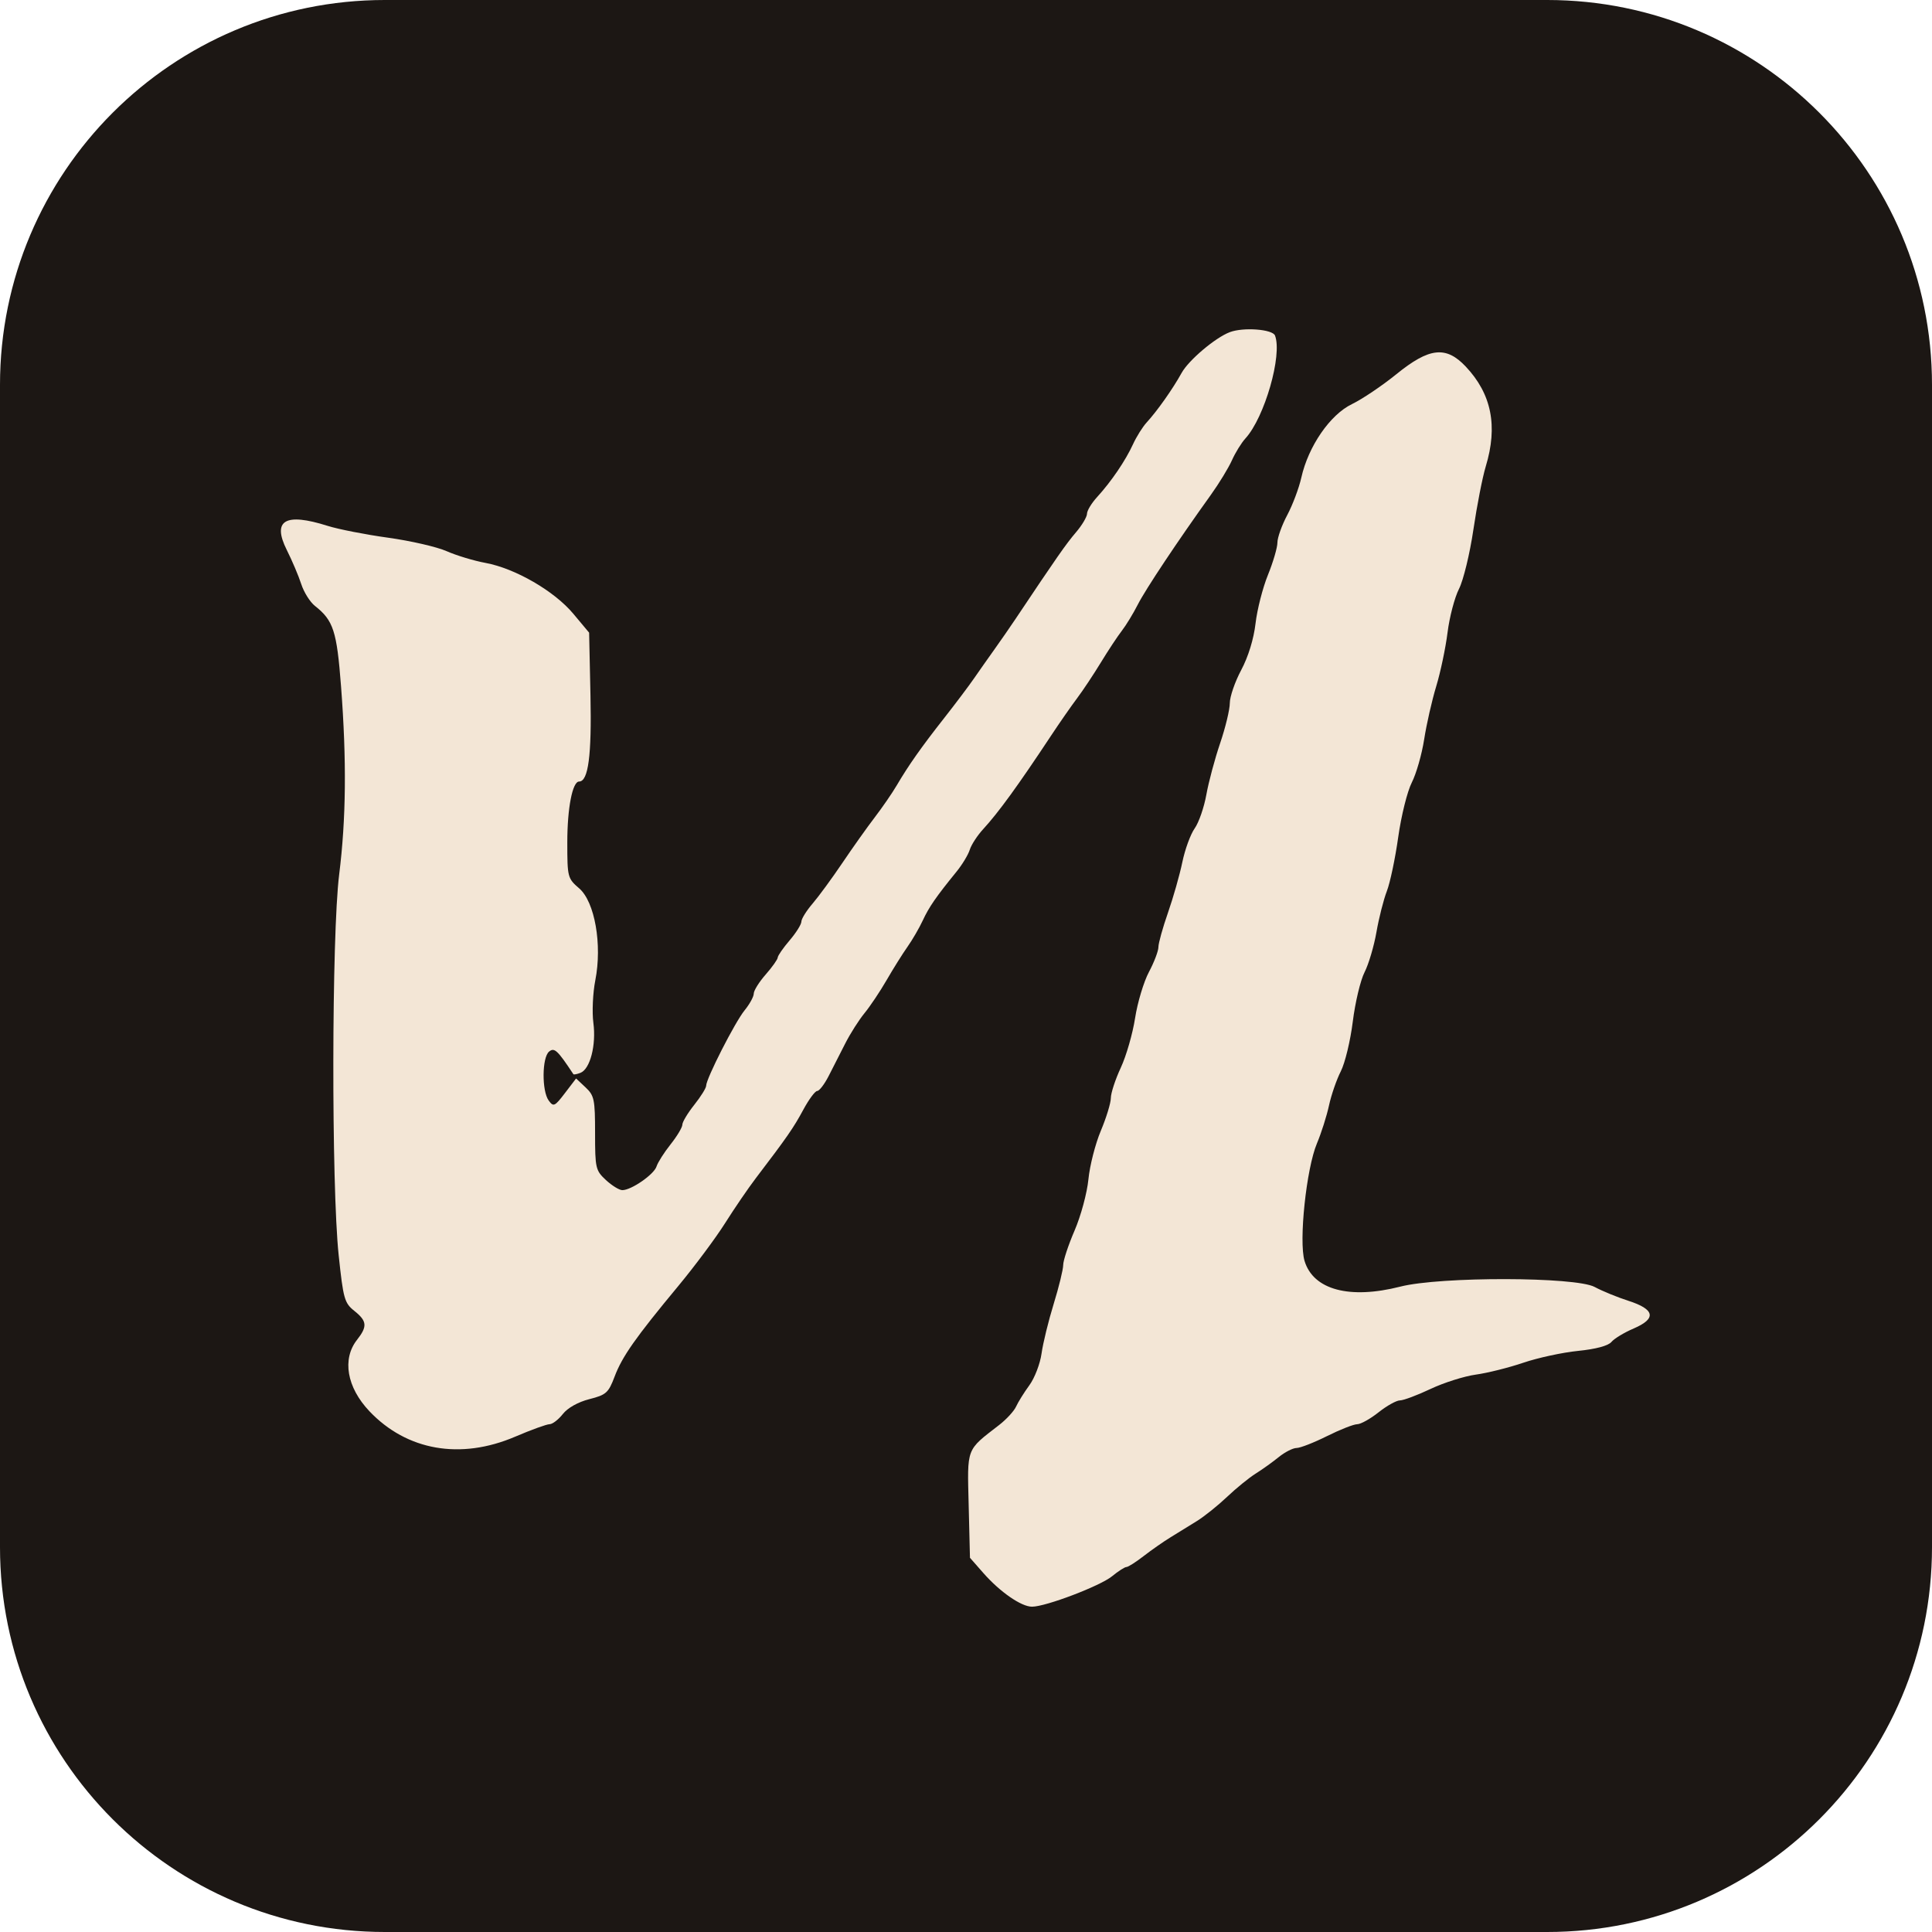
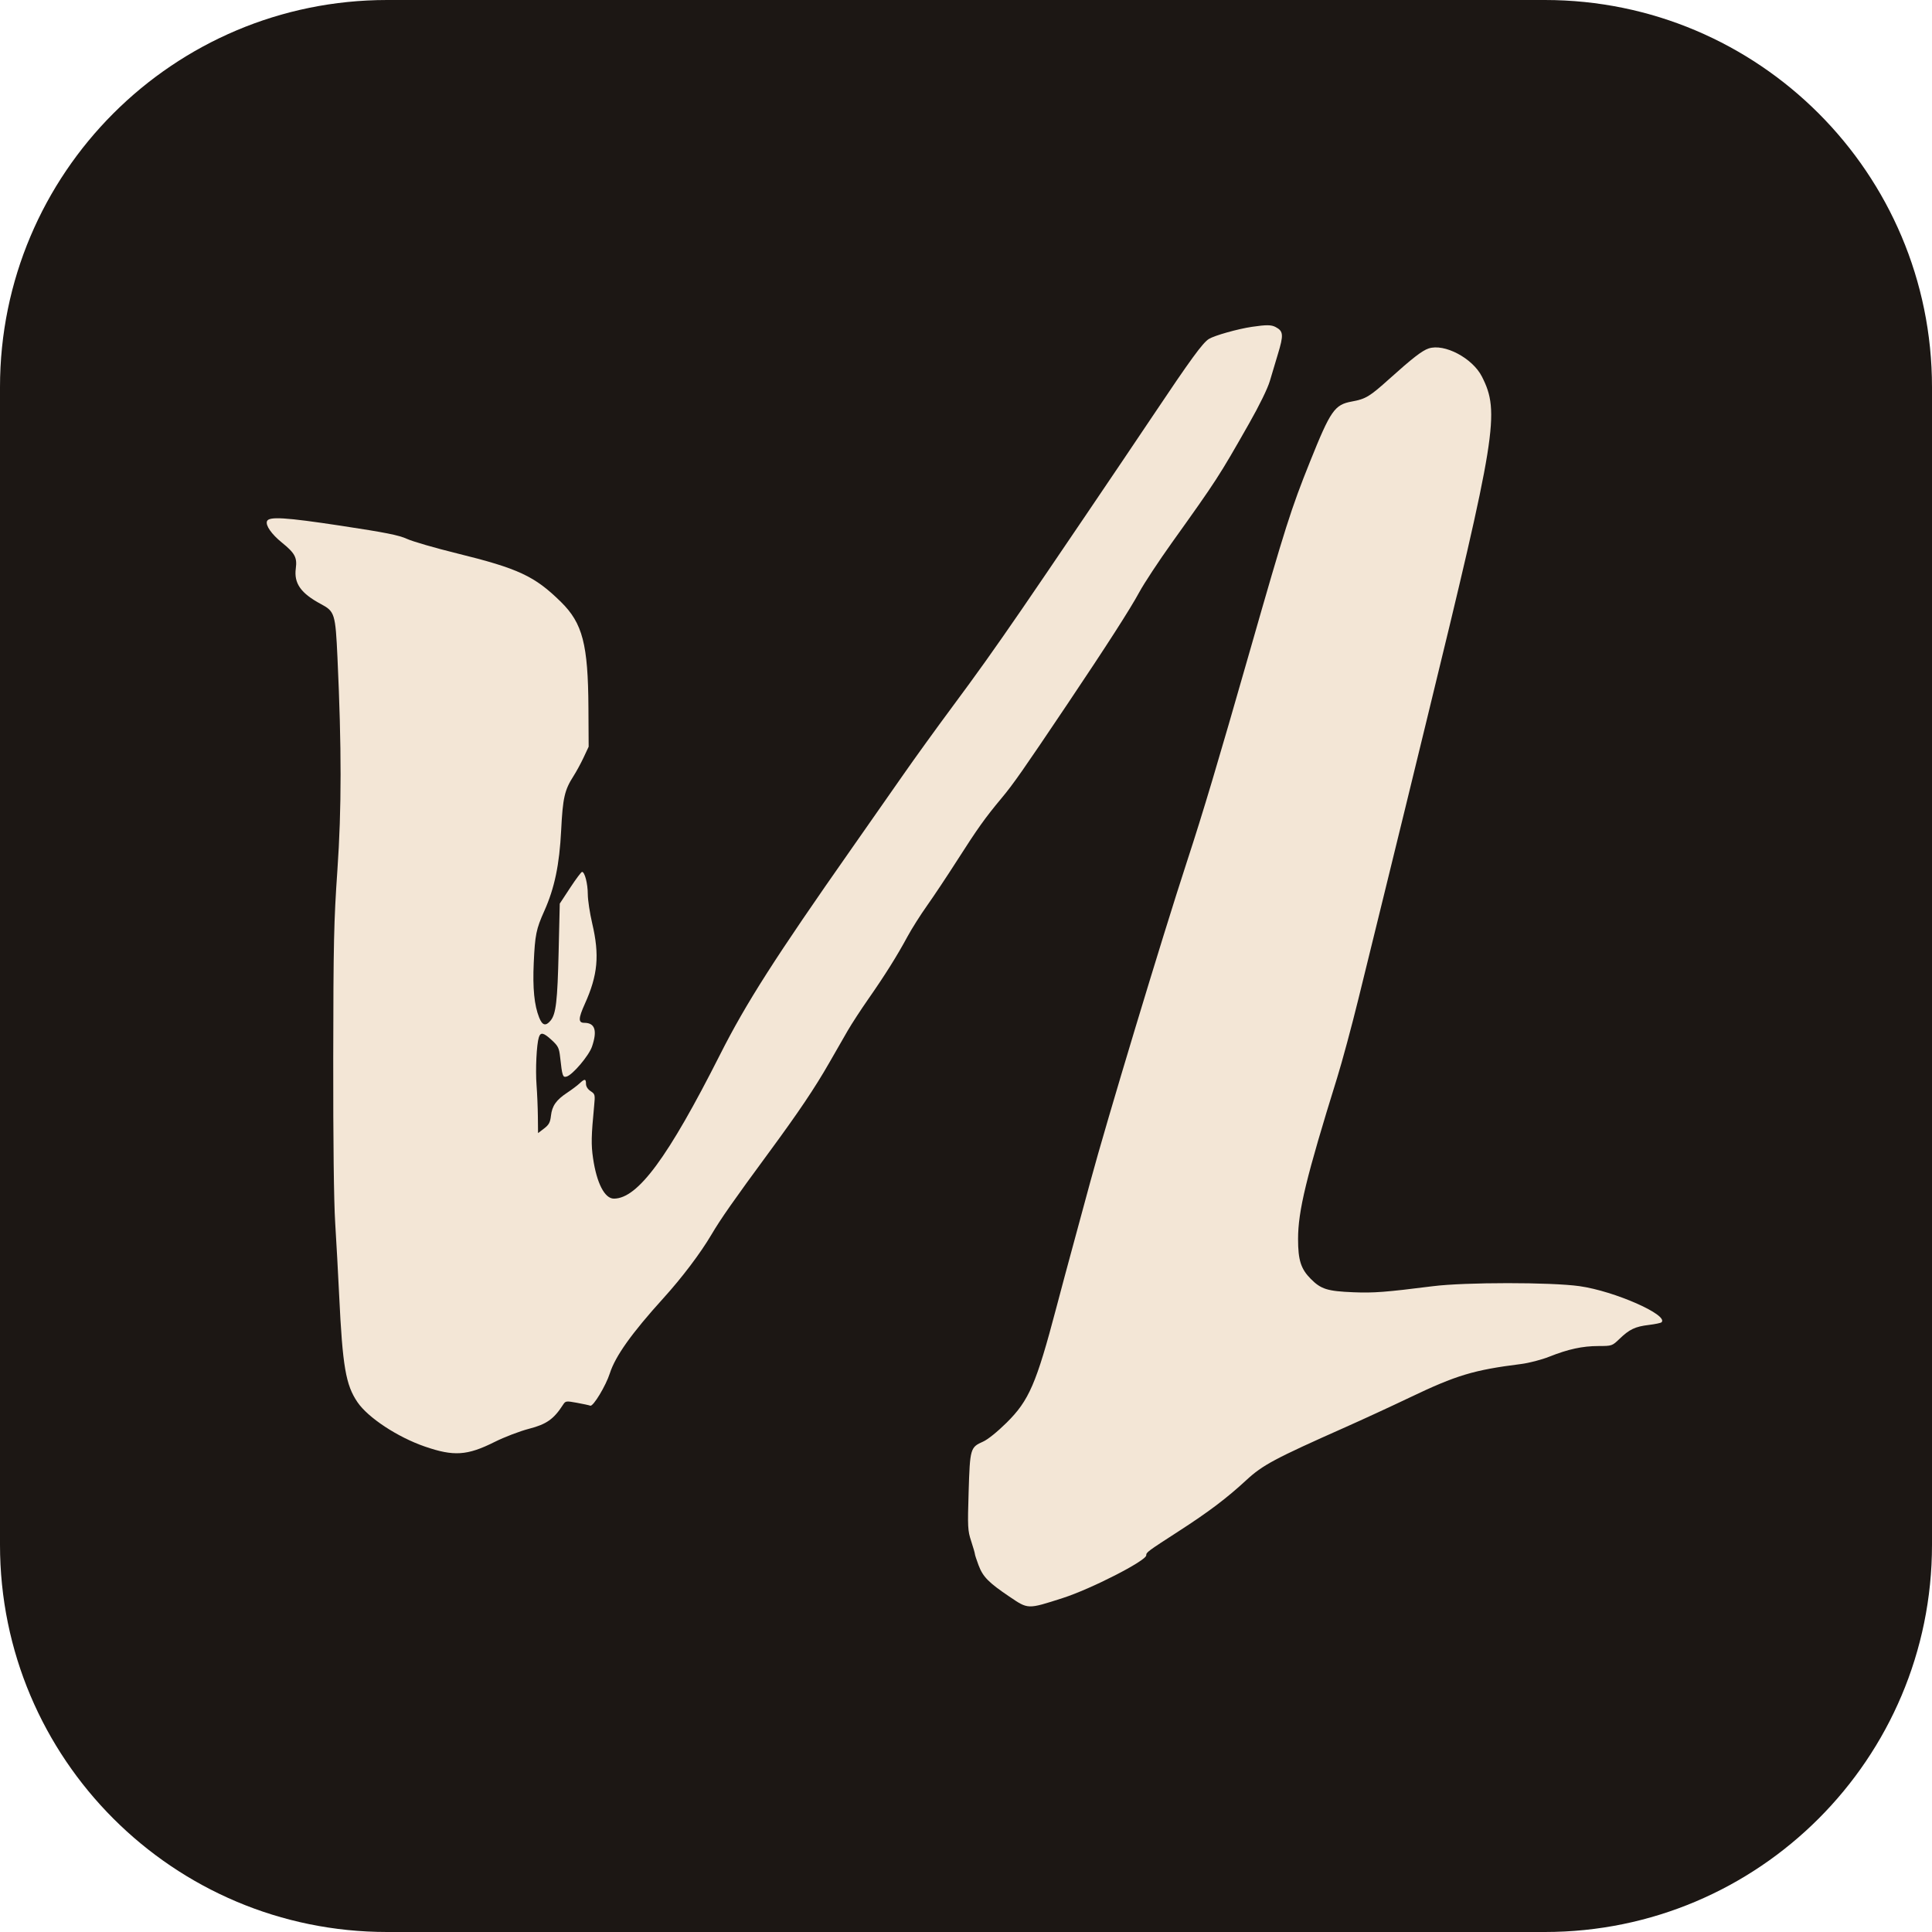
- <svg xmlns="http://www.w3.org/2000/svg" viewBox="56 50 487 487">
-   <rect x="56" y="50" width="487" height="487" rx="97" fill="#1c1714" />
-   <path fill="#f3e6d6" d="M 366 133.725 C 362.346 135.106, 355.626 140.789, 353.855 143.995 C 351.626 148.031, 347.695 153.602, 345.031 156.500 C 344.019 157.600, 342.470 160.075, 341.588 162 C 339.700 166.119, 336.118 171.387, 332.551 175.291 C 331.148 176.826, 330 178.722, 330 179.506 C 330 180.289, 328.737 182.409, 327.193 184.215 C 324.714 187.116, 322.381 190.460, 312 205.992 C 310.625 208.049, 308.249 211.480, 306.721 213.616 C 305.193 215.752, 302.855 219.075, 301.525 221 C 300.196 222.925, 296.810 227.425, 294 231 C 288.243 238.325, 285.027 242.889, 282.023 248 C 280.891 249.925, 278.414 253.525, 276.518 256 C 274.623 258.475, 270.947 263.650, 268.350 267.500 C 265.753 271.350, 262.362 275.978, 260.814 277.785 C 259.266 279.591, 258 281.633, 258 282.323 C 258 283.012, 256.668 285.134, 255.041 287.038 C 253.413 288.942, 252.063 290.891, 252.041 291.368 C 252.018 291.845, 250.650 293.774, 249 295.653 C 247.350 297.532, 246 299.694, 246 300.458 C 246 301.222, 244.961 303.119, 243.692 304.673 C 241.270 307.639, 234 321.901, 234 323.687 C 234 324.258, 232.650 326.424, 231 328.500 C 229.350 330.576, 228 332.826, 228 333.500 C 228 334.174, 226.668 336.401, 225.040 338.450 C 223.411 340.499, 221.813 343.014, 221.488 344.038 C 220.849 346.050, 215.141 350, 212.872 350 C 212.106 350, 210.247 348.857, 208.740 347.460 C 206.133 345.042, 206 344.470, 206 335.634 C 206 327.133, 205.798 326.159, 203.607 324.101 L 201.214 321.853 198.415 325.523 C 195.822 328.922, 195.518 329.062, 194.307 327.406 C 192.548 324.999, 192.613 316.566, 194.402 315.081 C 195.734 313.976, 196.532 314.717, 200.533 320.774 C 200.632 320.924, 201.431 320.772, 202.309 320.435 C 204.747 319.499, 206.317 313.445, 205.573 307.841 C 205.213 305.125, 205.432 300.293, 206.060 297.103 C 207.829 288.111, 205.934 277.320, 201.991 273.927 C 199.081 271.424, 199 271.111, 199 262.326 C 199 253.706, 200.302 247, 201.977 247 C 204.296 247, 205.163 240.434, 204.839 225.315 L 204.500 209.474 200.500 204.692 C 195.722 198.978, 185.868 193.277, 178.377 191.893 C 175.443 191.350, 171.038 190.020, 168.587 188.935 C 166.136 187.851, 159.488 186.322, 153.815 185.537 C 148.142 184.752, 141.291 183.410, 138.591 182.555 C 127.860 179.156, 124.530 181.136, 128.307 188.671 C 129.638 191.327, 131.271 195.180, 131.936 197.234 C 132.601 199.288, 134.154 201.763, 135.387 202.734 C 140.043 206.401, 140.901 209.048, 141.968 223.029 C 143.392 241.697, 143.244 256.415, 141.492 270.462 C 139.595 285.669, 139.515 348.790, 141.369 366.394 C 142.528 377.385, 142.827 378.450, 145.311 380.431 C 148.524 382.993, 148.653 384.354, 146 387.727 C 142.183 392.579, 143.418 399.715, 149.114 405.723 C 158.539 415.665, 172.094 418.034, 185.855 412.147 C 189.900 410.416, 193.805 409, 194.532 409 C 195.260 409, 196.762 407.846, 197.872 406.436 C 199.095 404.881, 201.724 403.406, 204.555 402.686 C 208.802 401.607, 209.375 401.095, 210.923 397 C 212.840 391.928, 216.167 387.196, 227 374.134 C 231.125 369.160, 236.431 362.033, 238.790 358.295 C 241.150 354.558, 244.624 349.475, 246.510 347 C 254.353 336.711, 256.042 334.275, 258.477 329.750 C 259.883 327.137, 261.466 325, 261.994 325 C 262.521 325, 263.816 323.313, 264.871 321.250 C 265.926 319.188, 267.819 315.475, 269.076 313 C 270.334 310.525, 272.519 307.091, 273.932 305.369 C 275.344 303.646, 277.850 299.899, 279.500 297.042 C 281.150 294.184, 283.509 290.418, 284.742 288.673 C 285.975 286.928, 287.710 283.939, 288.597 282.032 C 290.185 278.615, 291.965 276.041, 297.115 269.713 C 298.553 267.946, 300.053 265.465, 300.449 264.199 C 300.844 262.933, 302.367 260.593, 303.834 258.998 C 307.693 254.800, 312.561 248.098, 320.900 235.500 C 323.084 232.200, 326.057 227.925, 327.506 226 C 328.955 224.075, 331.648 220.025, 333.490 217 C 335.332 213.975, 337.713 210.375, 338.779 209 C 339.846 207.625, 341.657 204.654, 342.804 202.398 C 344.767 198.537, 352.830 186.429, 361.241 174.711 C 363.298 171.845, 365.682 167.931, 366.539 166.014 C 367.395 164.096, 368.924 161.621, 369.936 160.514 C 374.766 155.231, 379.285 139.513, 377.393 134.582 C 376.781 132.986, 369.420 132.432, 366 133.725 M 408 144.313 C 404.425 147.213, 399.374 150.614, 396.776 151.870 C 391.270 154.531, 385.797 162.481, 384.024 170.393 C 383.433 173.029, 381.836 177.278, 380.475 179.835 C 379.114 182.392, 378 185.509, 378 186.762 C 378 188.015, 376.924 191.687, 375.609 194.923 C 374.295 198.159, 372.888 203.662, 372.484 207.153 C 372.031 211.069, 370.648 215.565, 368.875 218.891 C 367.294 221.856, 366 225.605, 366 227.223 C 366 228.840, 364.903 233.390, 363.563 237.332 C 362.222 241.274, 360.657 247.117, 360.085 250.315 C 359.512 253.513, 358.187 257.338, 357.140 258.815 C 356.092 260.292, 354.694 264.119, 354.032 267.320 C 353.370 270.522, 351.742 276.251, 350.414 280.052 C 349.087 283.853, 348 287.762, 348 288.739 C 348 289.716, 346.926 292.537, 345.613 295.008 C 344.300 297.479, 342.729 302.709, 342.122 306.630 C 341.515 310.552, 339.894 316.177, 338.519 319.130 C 337.144 322.084, 336.015 325.526, 336.010 326.780 C 336.004 328.034, 334.868 331.750, 333.484 335.039 C 332.100 338.327, 330.694 343.825, 330.359 347.258 C 330.024 350.691, 328.456 356.500, 326.875 360.168 C 325.294 363.835, 324 367.749, 324 368.866 C 324 369.983, 322.918 374.407, 321.595 378.698 C 320.273 382.989, 318.900 388.605, 318.545 391.177 C 318.190 393.749, 316.809 397.349, 315.475 399.177 C 314.142 401.005, 312.634 403.425, 312.124 404.556 C 311.614 405.687, 309.690 407.779, 307.848 409.204 C 299.448 415.707, 299.813 414.744, 300.175 429.446 L 300.500 442.673 303.880 446.520 C 308.074 451.292, 313.433 455, 316.137 455 C 319.599 455, 333.336 449.775, 336.327 447.320 C 337.881 446.044, 339.507 445, 339.939 445 C 340.371 445, 342.319 443.762, 344.267 442.250 C 346.215 440.738, 349.277 438.600, 351.072 437.500 C 352.867 436.400, 355.858 434.555, 357.720 433.399 C 359.581 432.244, 362.993 429.508, 365.302 427.320 C 367.611 425.131, 370.850 422.496, 372.500 421.463 C 374.150 420.431, 376.772 418.554, 378.327 417.293 C 379.881 416.032, 381.906 414.998, 382.827 414.996 C 383.747 414.994, 387.200 413.646, 390.500 412 C 393.800 410.354, 397.226 409.006, 398.112 409.004 C 398.999 409.002, 401.424 407.650, 403.500 406 C 405.576 404.350, 408.001 403, 408.888 402.999 C 409.774 402.999, 413.244 401.700, 416.597 400.114 C 419.950 398.528, 425.089 396.900, 428.016 396.498 C 430.943 396.095, 436.333 394.747, 439.994 393.502 C 443.655 392.257, 449.860 390.916, 453.783 390.522 C 458.255 390.073, 461.393 389.231, 462.194 388.266 C 462.897 387.419, 465.424 385.890, 467.810 384.867 C 473.614 382.379, 473.160 380.041, 466.454 377.887 C 463.692 377.001, 459.873 375.434, 457.966 374.407 C 453.161 371.817, 419.048 371.751, 409 374.313 C 396.184 377.581, 387.036 375.129, 384.839 367.838 C 383.352 362.901, 385.287 344.562, 387.964 338.212 C 389.057 335.620, 390.422 331.324, 390.999 328.664 C 391.575 326.004, 392.917 322.123, 393.980 320.040 C 395.043 317.956, 396.402 312.313, 397 307.500 C 397.598 302.687, 398.932 297.093, 399.964 295.070 C 400.996 293.047, 402.346 288.491, 402.964 284.946 C 403.581 281.401, 404.761 276.756, 405.585 274.624 C 406.410 272.493, 407.699 266.368, 408.450 261.014 C 409.202 255.660, 410.741 249.468, 411.871 247.253 C 413.001 245.038, 414.405 240.137, 414.991 236.363 C 415.576 232.588, 416.943 226.575, 418.028 223 C 419.114 219.425, 420.398 213.323, 420.883 209.441 C 421.368 205.558, 422.668 200.608, 423.771 198.441 C 424.874 196.273, 426.506 189.550, 427.398 183.500 C 428.290 177.450, 429.690 170.291, 430.510 167.591 C 433.604 157.399, 431.985 149.308, 425.471 142.400 C 420.500 137.130, 416.285 137.591, 408 144.313 M 194.422 280.126 C 193.349 281.863, 192.568 298.142, 193.399 301.453 C 193.750 302.854, 194.705 304, 195.519 304 C 196.740 304, 196.997 302.026, 196.985 292.750 C 196.969 281.515, 196.127 277.367, 194.422 280.126" />
+ <svg xmlns="http://www.w3.org/2000/svg" viewBox="-92 -131 1088 1088">
+   <rect x="-92" y="-131" width="1088" height="1088" rx="218" fill="#1c1714" />
+   <path fill="#f3e6d6" d="M 613 53.056 C 605.058 54.228, 591.944 57.924, 588.780 59.882 C 585.287 62.043, 578.473 71.393, 556.986 103.505 C 540.713 127.825, 496.616 192.938, 483.508 212 C 467.589 235.150, 458.234 248.278, 443.958 267.500 C 435.379 279.050, 423.191 295.925, 416.872 305 C 410.554 314.075, 397.494 332.750, 387.851 346.500 C 344.397 408.462, 328.187 433.836, 313.515 462.861 C 284.178 520.898, 267.150 544, 253.706 544 C 248.513 544, 244.032 535.308, 241.976 521.246 C 240.859 513.610, 240.959 508.749, 242.582 491.845 C 243.195 485.456, 243.117 485.123, 240.610 483.480 C 239.004 482.428, 238 480.852, 238 479.385 C 238 476.450, 237.272 476.395, 234.378 479.114 C 233.141 480.277, 229.998 482.640, 227.394 484.364 C 221.203 488.466, 218.895 491.752, 218.262 497.364 C 217.842 501.097, 217.113 502.439, 214.372 504.530 L 211 507.102 210.901 497.801 C 210.846 492.685, 210.509 484.675, 210.151 480 C 209.489 471.357, 210.168 457.196, 211.436 453.201 C 212.421 450.097, 214.068 450.446, 218.731 454.751 C 222.356 458.098, 222.866 459.149, 223.459 464.501 C 224.624 475.005, 224.903 475.838, 227.056 475.275 C 230.398 474.401, 239.637 463.513, 241.382 458.392 C 244.473 449.320, 243.071 445, 237.034 445 C 233.573 445, 233.650 442.526, 237.370 434.288 C 244.675 418.110, 245.698 406.889, 241.500 389 C 240.145 383.225, 239.028 375.832, 239.018 372.571 C 239 366.605, 237.299 360, 235.781 360 C 235.331 360, 232.323 364.020, 229.097 368.934 L 223.230 377.868 222.599 404.684 C 221.935 432.909, 221.100 440.068, 218.046 443.750 C 215.327 447.027, 213.426 446.522, 211.635 442.046 C 208.871 435.139, 207.923 425.585, 208.575 411.221 C 209.294 395.392, 209.935 392.247, 214.534 381.981 C 220.289 369.139, 223.046 355.936, 224.015 336.586 C 224.931 318.290, 225.931 313.899, 230.975 306.039 C 232.579 303.539, 235.154 298.795, 236.696 295.497 L 239.500 289.500 239.374 267.500 C 239.170 231.830, 236.097 219.990, 223.933 208.013 C 209.107 193.416, 200.022 189.175, 165.198 180.594 C 152.932 177.572, 140.332 173.918, 137.198 172.475 C 132.655 170.382, 125.113 168.881, 100 165.074 C 68.720 160.331, 59.413 159.759, 58.355 162.516 C 57.452 164.869, 60.891 169.802, 66.745 174.550 C 74.100 180.516, 75.400 182.930, 74.580 189.109 C 73.462 197.537, 77.416 203.120, 88.829 209.229 C 96.499 213.335, 96.900 214.642, 98.040 239.254 C 100.398 290.116, 100.387 324.495, 98.002 359 C 96.009 387.842, 95.745 399.772, 95.660 465 C 95.600 511.625, 96 545.447, 96.755 557.500 C 97.409 567.950, 98.419 586.400, 98.999 598.500 C 100.917 638.558, 102.701 648.947, 109.328 658.658 C 115.290 667.394, 131.903 678.325, 147.277 683.630 C 163.544 689.242, 171.131 688.742, 186.500 681.047 C 192.029 678.279, 200.740 674.946, 205.984 673.593 C 215.748 671.074, 219.863 668.170, 225.022 660.163 C 226.480 657.900, 226.726 657.862, 232.826 658.968 C 236.290 659.597, 239.706 660.334, 240.417 660.606 C 242.040 661.229, 249.165 649.437, 251.431 642.379 C 254.555 632.649, 263.722 619.792, 281.650 600 C 292.118 588.443, 302.539 574.649, 308.656 564.252 C 313.793 555.522, 321.248 544.867, 341.017 518 C 357.746 495.264, 366.786 481.828, 374.993 467.500 C 378.458 461.450, 383.111 453.350, 385.333 449.500 C 387.554 445.650, 392.829 437.550, 397.054 431.500 C 406.289 418.276, 413.191 407.271, 419.005 396.500 C 421.380 392.100, 426.359 384.225, 430.070 379 C 433.780 373.775, 441.348 362.406, 446.888 353.734 C 458.524 335.520, 462.778 329.553, 472.004 318.500 C 478.682 310.500, 483.930 303.004, 509.113 265.500 C 531.260 232.517, 544.504 211.899, 549.616 202.443 C 552.276 197.524, 560.563 184.950, 568.032 174.500 C 593.231 139.246, 594.421 137.408, 611.418 107.500 C 617.272 97.198, 621.887 87.742, 623.131 83.500 C 624.260 79.650, 626.267 72.940, 627.592 68.589 C 630.953 57.546, 630.784 55.502, 626.316 53.150 C 623.891 51.873, 621.142 51.854, 613 53.056 M 712.500 65.242 C 708.851 66.463, 703.342 70.731, 690.473 82.306 C 679.271 92.383, 677.122 93.679, 669.225 95.126 C 659.565 96.896, 657.300 100.162, 645.726 129 C 635.045 155.612, 631.901 165.503, 611.874 235.500 C 593.639 299.233, 585.602 326.151, 576.492 354 C 562.440 396.958, 530.922 501.361, 522.002 534.500 C 518.597 547.150, 514.021 564.025, 511.835 572 C 509.648 579.975, 505.604 595.050, 502.848 605.500 C 491.568 648.268, 487.497 657.679, 474.866 670.182 C 469.689 675.307, 464.266 679.674, 461.632 680.839 C 454.431 684.024, 454.234 684.706, 453.486 709 C 452.868 729.111, 452.960 730.912, 454.913 736.880 C 456.061 740.389, 457 743.635, 457 744.093 C 457 744.550, 457.919 747.383, 459.043 750.386 C 461.507 756.970, 464.625 760.152, 476.429 768.128 C 487.084 775.327, 486.570 775.313, 506.390 768.965 C 522.401 763.837, 553.500 747.932, 553.500 744.871 C 553.500 743.179, 554.167 742.683, 571.621 731.408 C 588.727 720.358, 598.780 712.764, 609.912 702.484 C 619.082 694.015, 625.756 690.450, 665.476 672.806 C 675.364 668.414, 691.789 660.833, 701.976 655.961 C 728.195 643.422, 737.905 640.502, 764.559 637.146 C 769.022 636.584, 776.111 634.744, 780.443 633.023 C 791.194 628.752, 799.130 627.032, 808.168 627.015 C 815.758 627, 815.880 626.958, 820.037 622.964 C 825.642 617.579, 828.835 616.063, 836.519 615.138 C 840.068 614.710, 843.300 614.033, 843.701 613.632 C 847.786 609.547, 817.169 596.069, 797.500 593.294 C 781.423 591.026, 733.071 591.037, 715 593.312 C 688.053 596.705, 681.606 597.197, 670.155 596.731 C 655.482 596.134, 651.900 595.007, 646.118 589.167 C 640.576 583.568, 638.999 578.599, 639.001 566.736 C 639.004 550.942, 643.581 532.055, 660.991 476 C 663.809 466.925, 669.211 446.900, 672.995 431.500 C 676.779 416.100, 683.305 389.550, 687.498 372.500 C 691.690 355.450, 697.092 333.400, 699.503 323.500 C 701.913 313.600, 707.234 291.775, 711.327 275 C 750.791 113.271, 752.735 101.198, 742.552 81.103 C 737.263 70.665, 721.367 62.276, 712.500 65.242 M 204.922 524.146 C 203.517 526.771, 204.251 534.393, 206.126 536.652 C 207.348 538.124, 207.574 537.878, 208.191 534.402 C 210.020 524.113, 208.123 518.164, 204.922 524.146 M 112.827 603.555 C 112.572 605.720, 111.726 606.592, 109 607.500 C 106.009 608.497, 105.457 609.167, 105.203 612.111 C 104.742 617.454, 107.063 623.264, 110.273 624.802 C 112.846 626.035, 113.034 626.529, 112.867 631.624 C 112.665 637.809, 114.842 641.558, 117.243 639.157 C 120.395 636.005, 118.249 608.323, 114.412 602.638 C 113.246 600.912, 113.131 600.979, 112.827 603.555" />
</svg>
